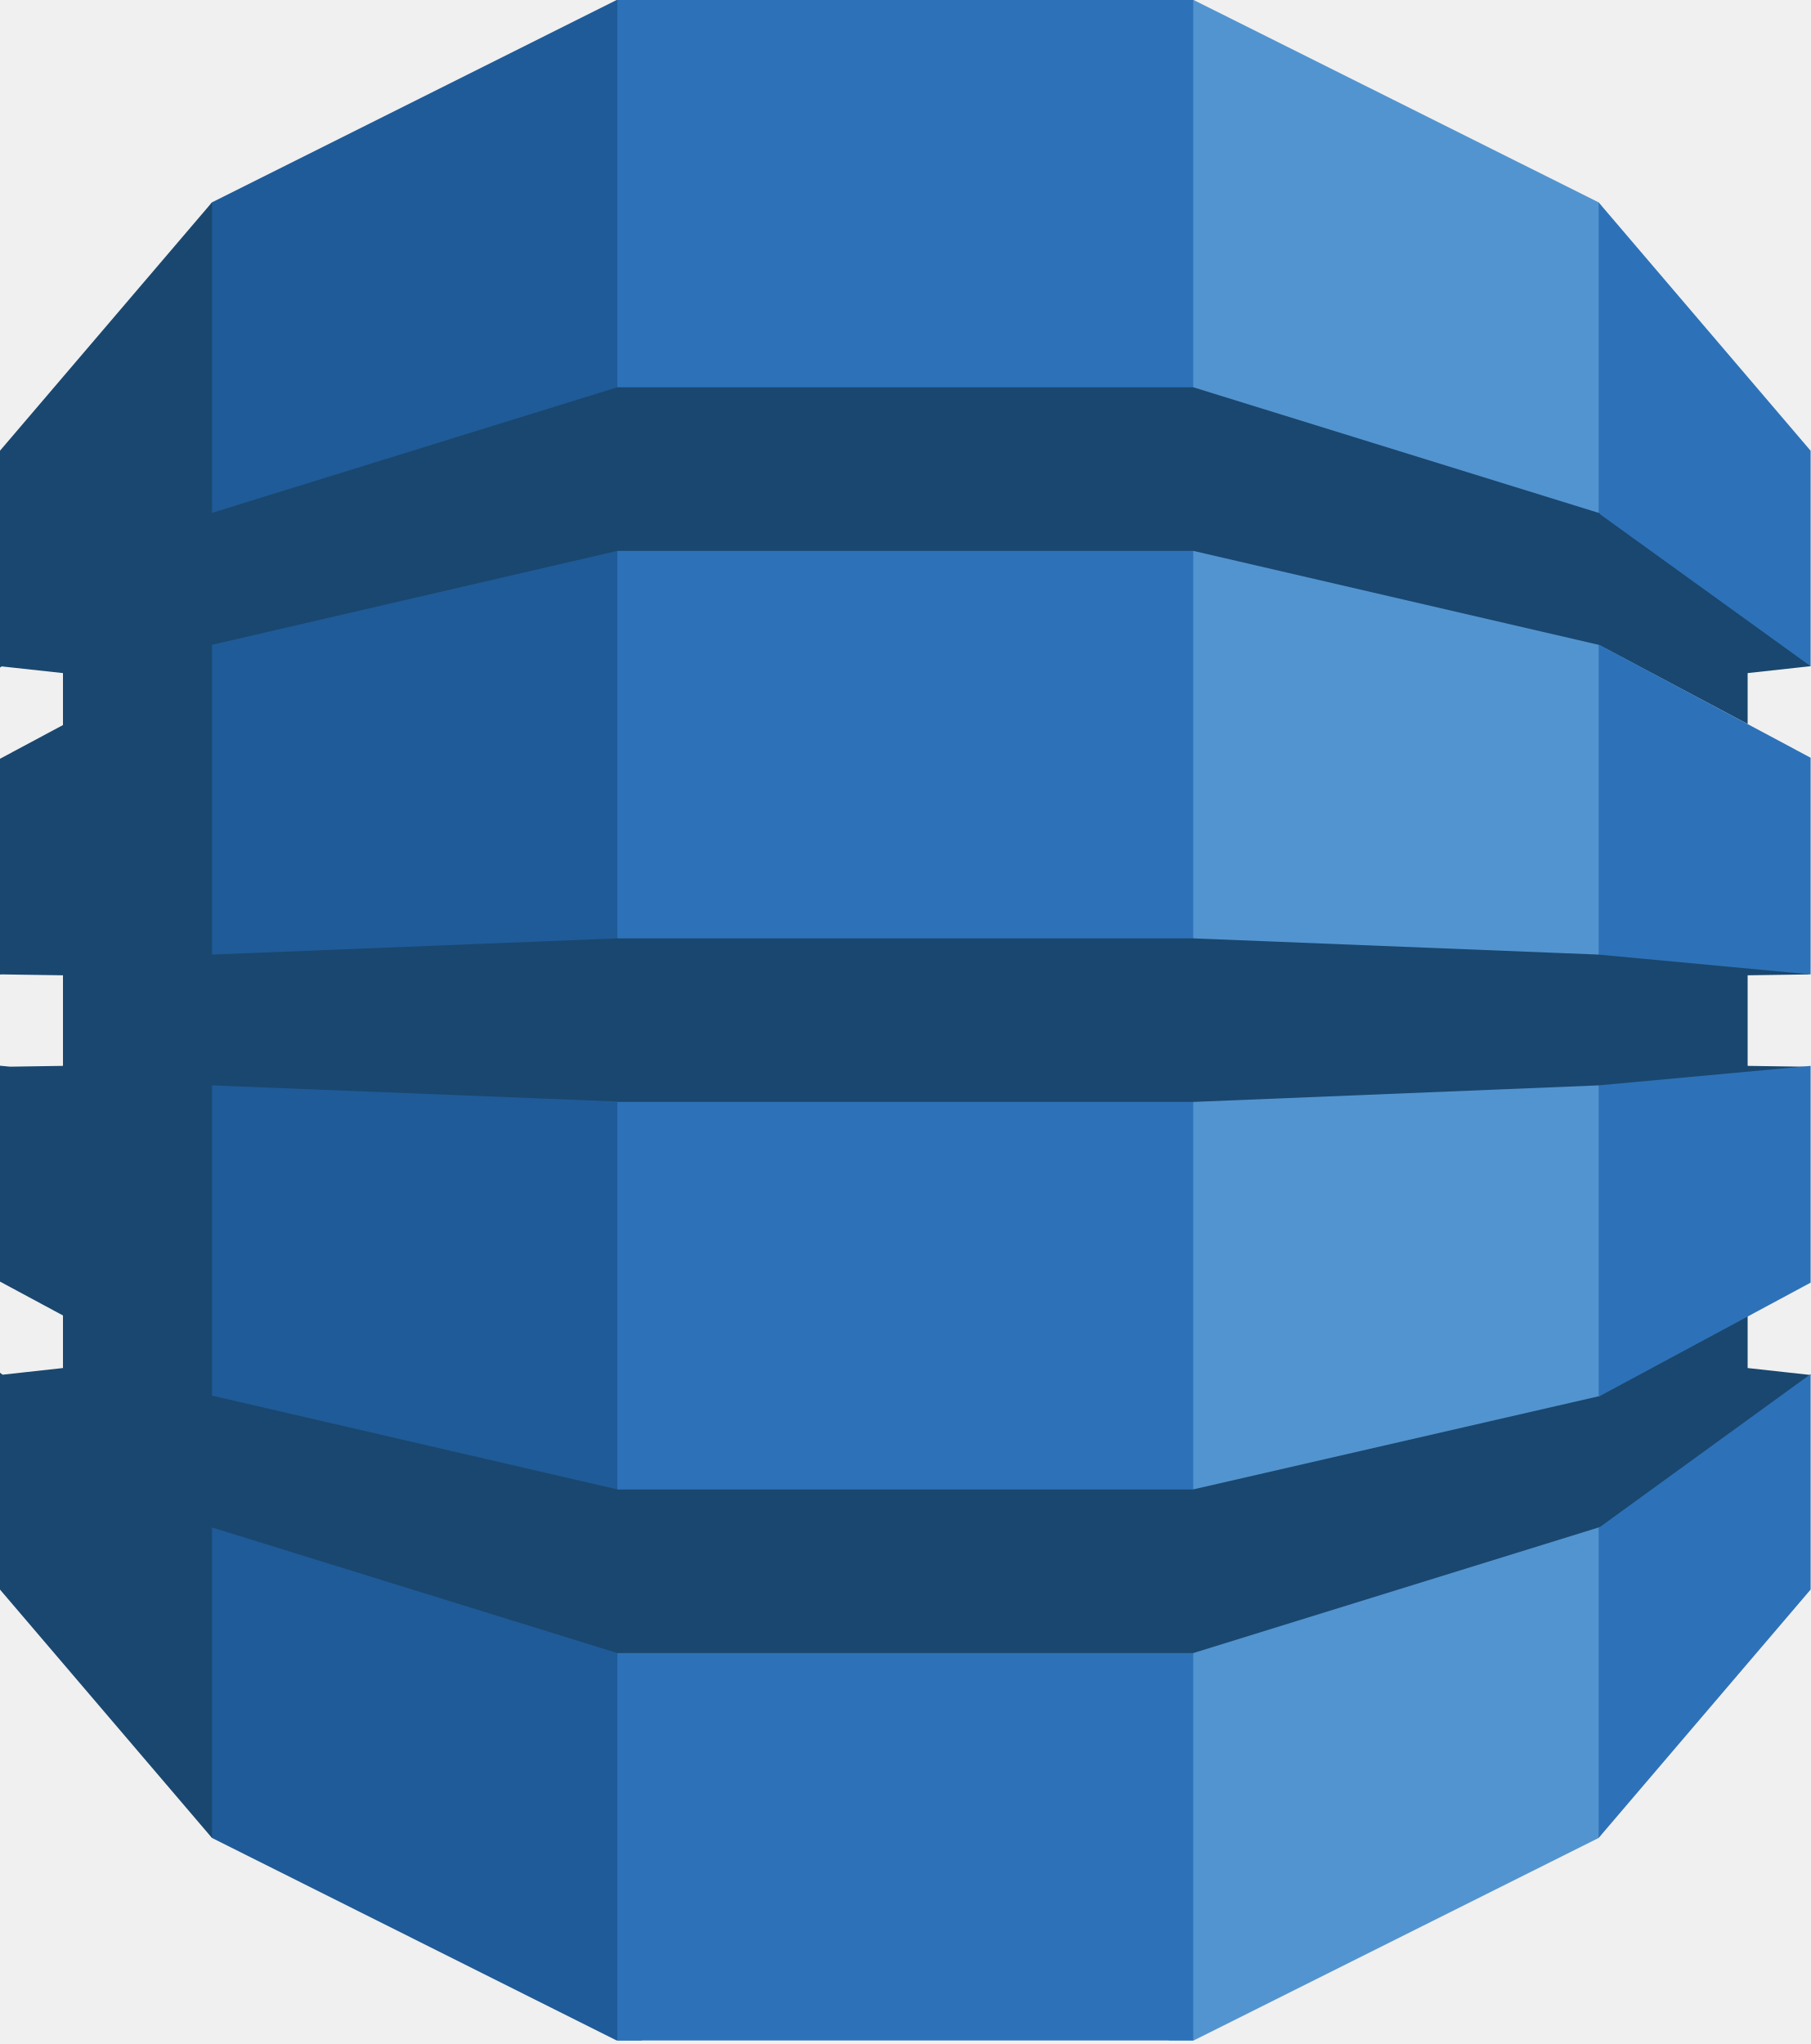
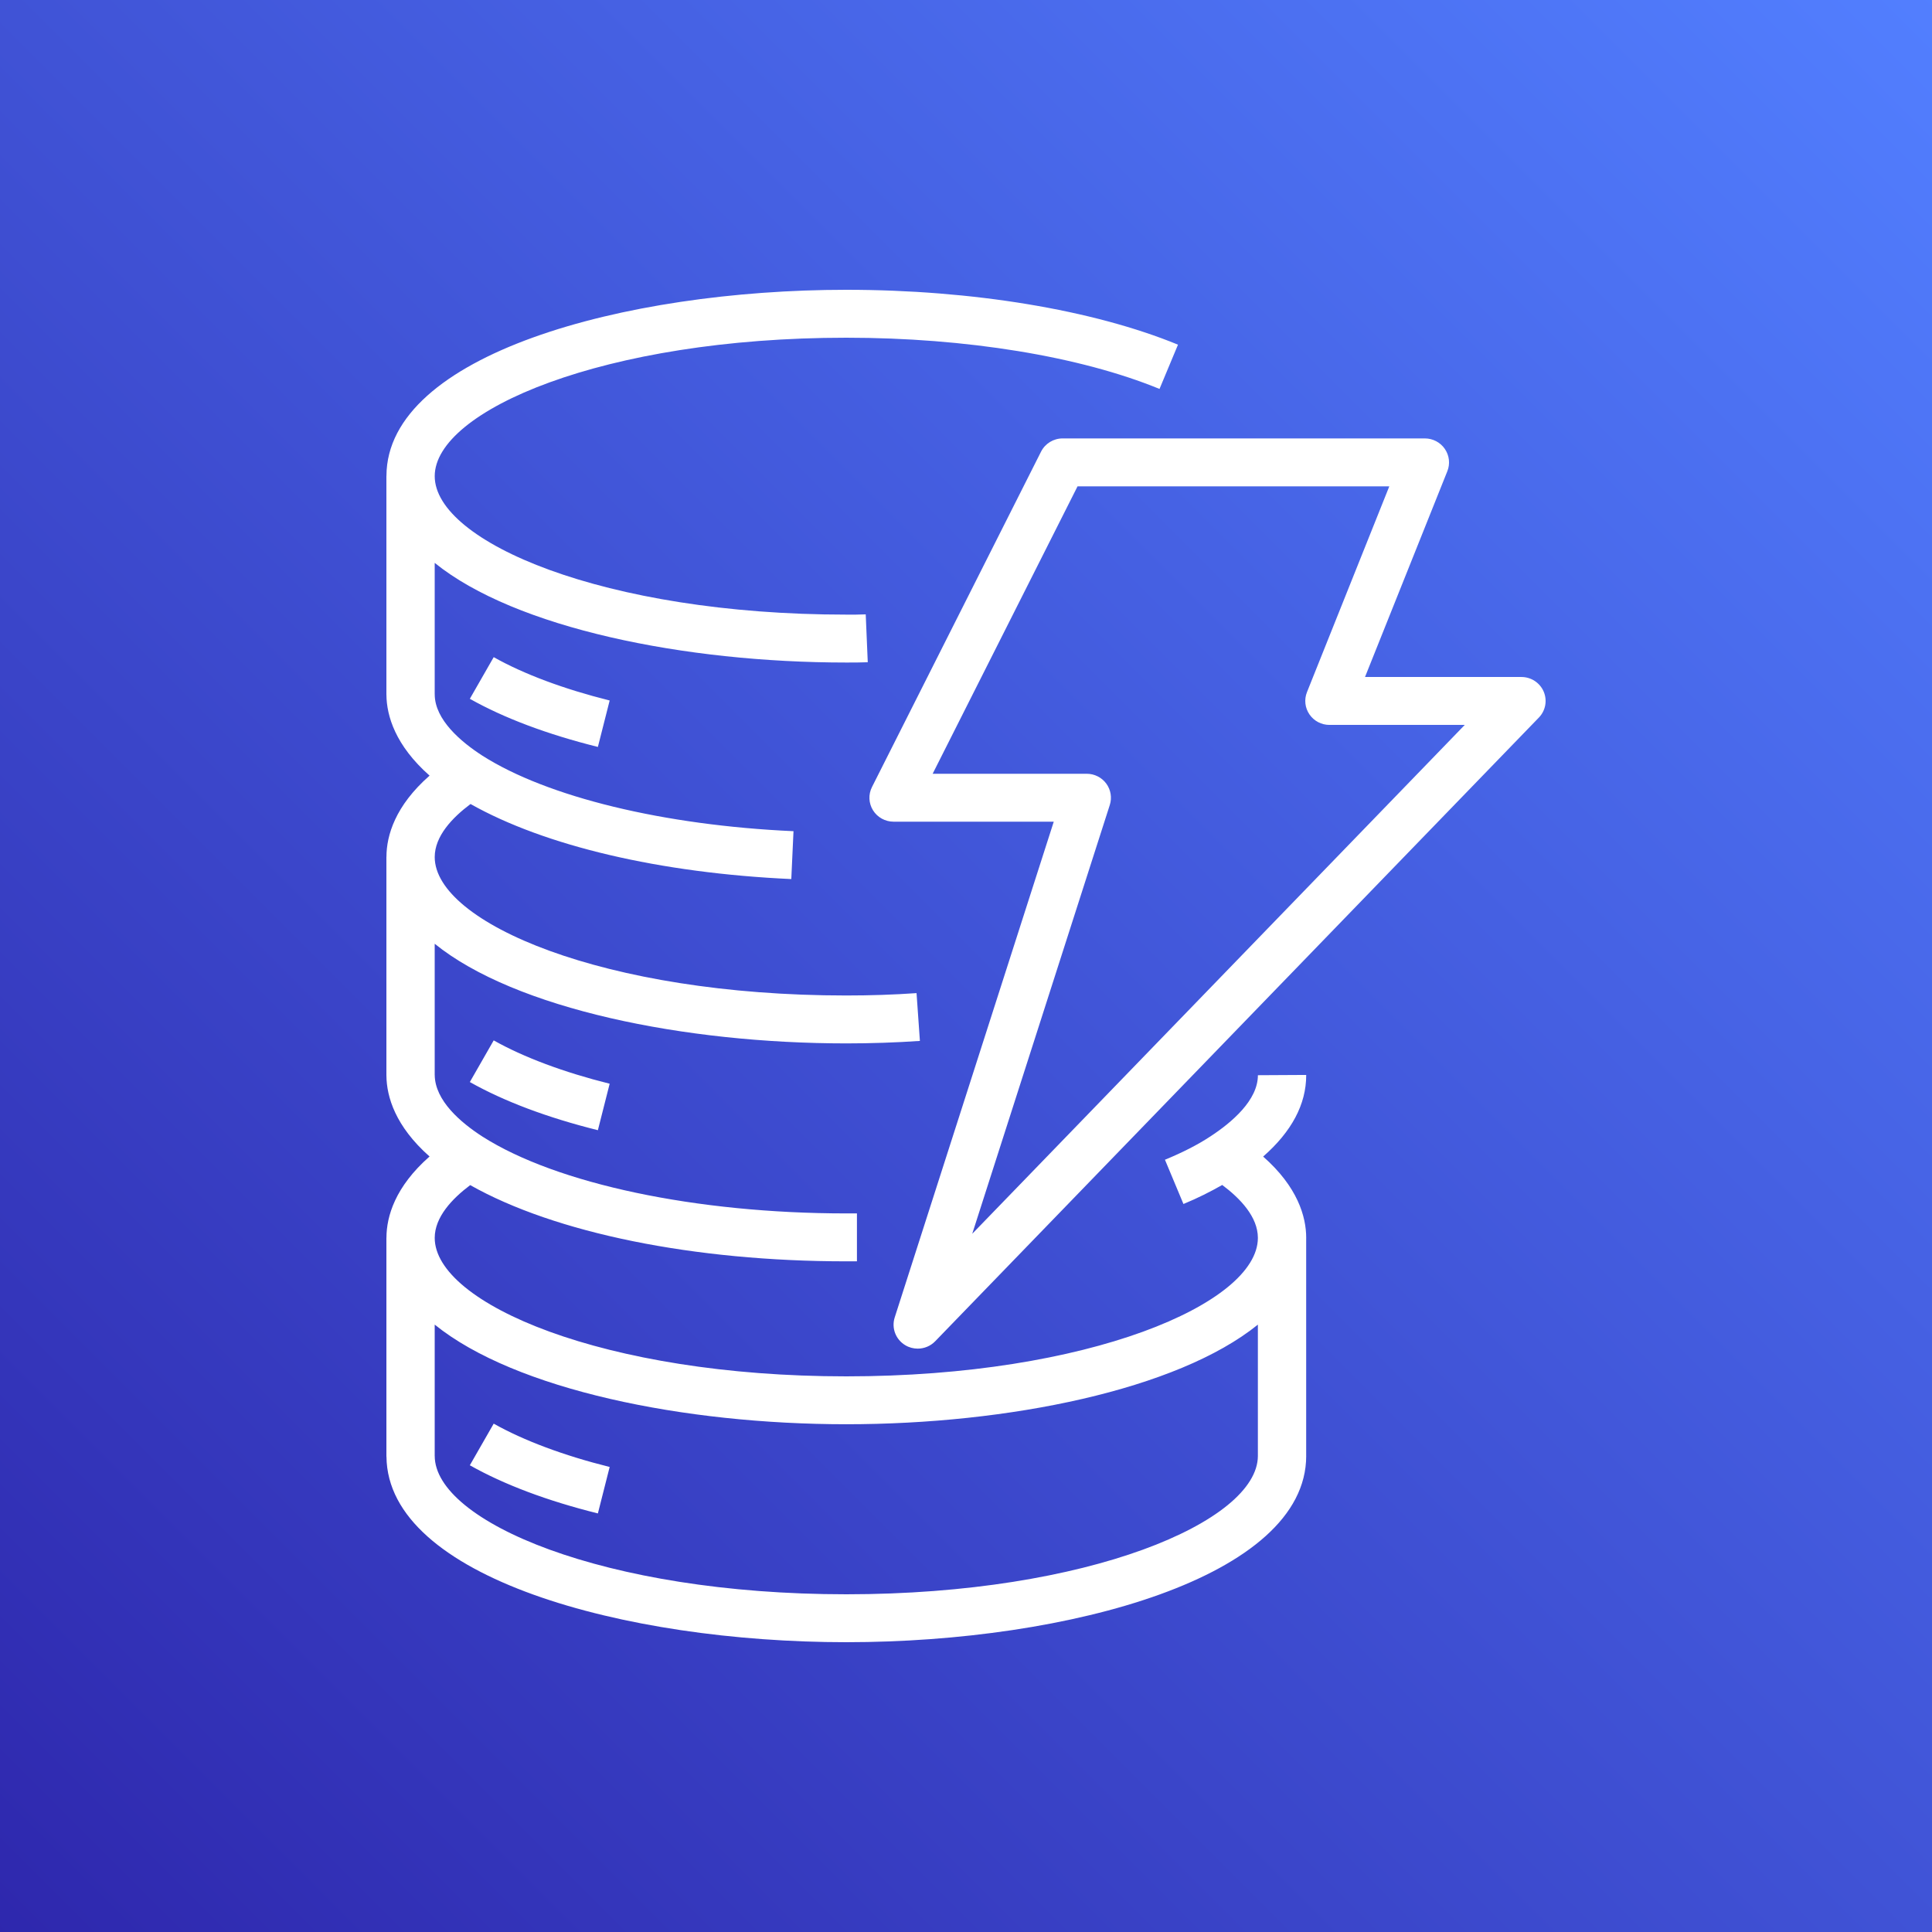
- <svg xmlns="http://www.w3.org/2000/svg" height="289" preserveAspectRatio="xMidYMid" viewBox="0 0 256 289" width="256">
-   <path d="m165.258 288.501h3.508l57.261-28.634.953-1.347v-228.556l-.953-1.354-57.261-28.61h-3.551z" fill="#5294cf" />
-   <path d="m90.741 288.501h-3.557l-57.212-28.634-1.161-1.997-.589-226.742 1.75-2.518 57.212-28.61h3.601z" fill="#1f5b98" />
-   <path d="m87.285 0h81.426v288.501h-81.426z" fill="#2d72b8" />
-   <path d="m256 137.769-1.935-.429-27.628-2.576-.41.204-57.312-2.292h-81.43l-57.313 2.292v-43.704l-.06.032.06-.128 57.313-13.28h81.43l57.312 13.28 21.069 11.199v-7.2l8.904-.974-.922-1.798-28.192-20.159-.859.279-57.312-17.759h-81.43l-57.313 17.759v-43.905l-29.972 35.113v30.666l.232-.168 8.672.946v7.348l-8.904 4.765v30.513l.232-.024 8.672.128v12.807l-7.482.112-1.422-.136v30.525l8.904 4.788v7.433l-8.531.942-.373-.28v30.661l29.972 35.118v-43.901l57.313 17.759h81.43l57.481-17.811.764.335 27.821-19.862 1.219-1.979-8.904-.982v-7.284l-1.167-.466-19.043 10.265-.69 1.44-57.481 13.203v.016h-81.43v-.016l-57.313-13.259v-43.864l57.313 2.284v.056h81.43l57.312-2.34 1.305.6 26.779-2.306 1.889-.923-8.904-.128v-12.807z" fill="#1a476f" />
-   <g fill="#2d72b8">
-     <path d="m226.027 215.966v43.901l29.973-35.118v-30.461l-29.8 21.626z" />
-     <path d="m226.027 197.421.173-.04 29.8-16.028v-30.649l-29.973 2.757z" />
-     <path d="m226.2 91.208-.173-.04v43.8l29.973 2.801v-30.634z" />
-     <path d="m226.2 72.687 29.8 21.506v-30.462l-29.973-35.121v43.905l.173.06z" />
+ <svg xmlns="http://www.w3.org/2000/svg" width="80px" height="80px" viewBox="0 0 80 80" version="1.1">
+   <defs>
+     <linearGradient x1="0%" y1="100%" x2="100%" y2="0%" id="linearGradient-1">
+       <stop stop-color="#2E27AD" offset="0%" />
+       <stop stop-color="#527FFF" offset="100%" />
+     </linearGradient>
+   </defs>
+   <g id="Icon-Architecture/64/Arch_Amazon-DynamoDB_64" stroke="none" stroke-width="1" fill="none" fill-rule="evenodd">
+     <g id="Icon-Architecture-BG/64/Database" fill="url(#linearGradient-1)">
+       <rect id="Rectangle" x="0" y="0" width="80" height="80" />
+     </g>
+     <path d="M52.086,54.85 C48.748,57.549 41.745,58.975 35.044,58.975 C28.342,58.975 21.337,57.548 18,54.849 L18,60.285 L18.001,60.285 C18.001,62.995 25,66.016 35.044,66.016 C45.08,66.016 52.075,62.999 52.086,60.29 L52.086,54.85 Z M52.087,44.522 L54.087,44.511 L54.087,44.522 C54.087,45.73 53.482,46.858 52.304,47.891 C53.732,49.147 54.087,50.38 54.087,51.258 C54.087,51.264 54.086,51.269 54.086,51.275 L54.086,60.285 L54.087,60.285 C54.087,65.295 44.275,68 35.044,68 C25.835,68 16.05,65.307 16.003,60.319 C16.003,60.314 16,60.309 16,60.304 L16,51.255 C16,51.253 16.002,51.25 16.002,51.247 C16.005,50.369 16.361,49.141 17.787,47.888 C16.37,46.636 16.01,45.415 16.001,44.544 L16.002,44.544 C16.002,44.54 16,44.537 16,44.533 L16,35.484 C16,35.481 16.002,35.478 16.002,35.475 C16.005,34.597 16.362,33.369 17.788,32.117 C16.37,30.865 16.01,29.643 16.001,28.773 L16.002,28.773 C16.002,28.769 16,28.765 16,28.761 L16,19.713 C16,19.71 16.002,19.707 16.002,19.704 C16.019,14.7 25.82,12 35.044,12 C40.255,12 45.261,12.828 48.778,14.272 L48.013,16.105 C44.73,14.757 40.003,13.984 35.044,13.984 C25,13.984 18.001,17.005 18.001,19.717 C18.001,22.429 25,25.45 35.044,25.45 C35.315,25.453 35.58,25.45 35.848,25.44 L35.932,27.422 C35.636,27.434 35.34,27.434 35.044,27.434 C28.342,27.434 21.337,26.007 18,23.308 L18,28.74 L18.001,28.74 L18.001,28.763 C18.011,29.803 19.078,30.712 19.972,31.289 C22.662,33.004 27.482,34.175 32.857,34.418 L32.766,36.4 C27.321,36.153 22.553,35.023 19.484,33.292 C18.728,33.857 18.001,34.622 18.001,35.489 C18.001,38.2 25,41.221 35.044,41.221 C36.029,41.221 37.007,41.189 37.952,41.123 L38.091,43.102 C37.101,43.17 36.075,43.205 35.044,43.205 C28.342,43.205 21.337,41.778 18,39.079 L18,44.511 L18.001,44.511 C18.011,45.575 19.078,46.482 19.972,47.06 C23.048,49.023 28.824,50.245 35.044,50.245 L35.484,50.245 L35.484,52.229 L35.044,52.229 C28.725,52.229 22.982,51.055 19.47,49.073 C18.718,49.637 18.001,50.398 18.001,51.258 C18.001,53.97 25,56.992 35.044,56.992 C45.08,56.992 52.075,53.974 52.086,51.265 L52.086,51.255 L52.086,51.254 C52.084,50.392 51.364,49.631 50.61,49.067 C50.122,49.344 49.599,49.61 49.004,49.855 L48.238,48.022 C48.964,47.724 49.594,47.402 50.111,47.062 C51.013,46.474 52.087,45.555 52.087,44.522 L52.087,44.522 Z M60.653,30.017 L55.049,30.017 C54.718,30.017 54.407,29.854 54.222,29.582 C54.035,29.31 53.997,28.964 54.119,28.66 L57.528,20.138 L44.619,20.138 L38.619,32.04 L45.001,32.04 C45.32,32.04 45.62,32.192 45.809,32.447 C45.996,32.703 46.051,33.031 45.954,33.333 L40.258,51.089 L60.653,30.017 Z M63.722,29.712 L38.723,55.54 C38.528,55.74 38.266,55.844 38.001,55.844 C37.825,55.844 37.648,55.799 37.49,55.705 C37.09,55.469 36.907,54.992 37.048,54.552 L43.634,34.024 L37.001,34.024 C36.654,34.024 36.333,33.846 36.15,33.554 C35.968,33.261 35.951,32.896 36.107,32.589 L43.107,18.703 C43.276,18.367 43.622,18.154 44.001,18.154 L59.001,18.154 C59.332,18.154 59.643,18.318 59.828,18.589 C60.015,18.862 60.053,19.207 59.931,19.512 L56.522,28.033 L63,28.033 C63.4,28.033 63.763,28.271 63.92,28.636 C64.077,29.002 63.999,29.426 63.722,29.712 L63.722,29.712 Z M19.455,60.674 C20.872,61.473 22.656,62.144 24.757,62.668 L25.245,60.744 C23.346,60.271 21.686,59.65 20.443,58.95 L19.455,60.674 Z M24.757,46.799 L25.245,44.875 C23.346,44.401 21.686,43.78 20.443,43.08 L19.455,44.805 C20.872,45.603 22.655,46.275 24.757,46.799 L24.757,46.799 Z M19.455,28.936 L20.443,27.211 C21.684,27.911 23.345,28.531 25.245,29.006 L24.757,30.929 C22.653,30.404 20.87,29.733 19.455,28.936 L19.455,28.936 Z" id="Amazon-DynamoDB_Icon_64_Squid" fill="#FFFFFF" />
  </g>
</svg>
